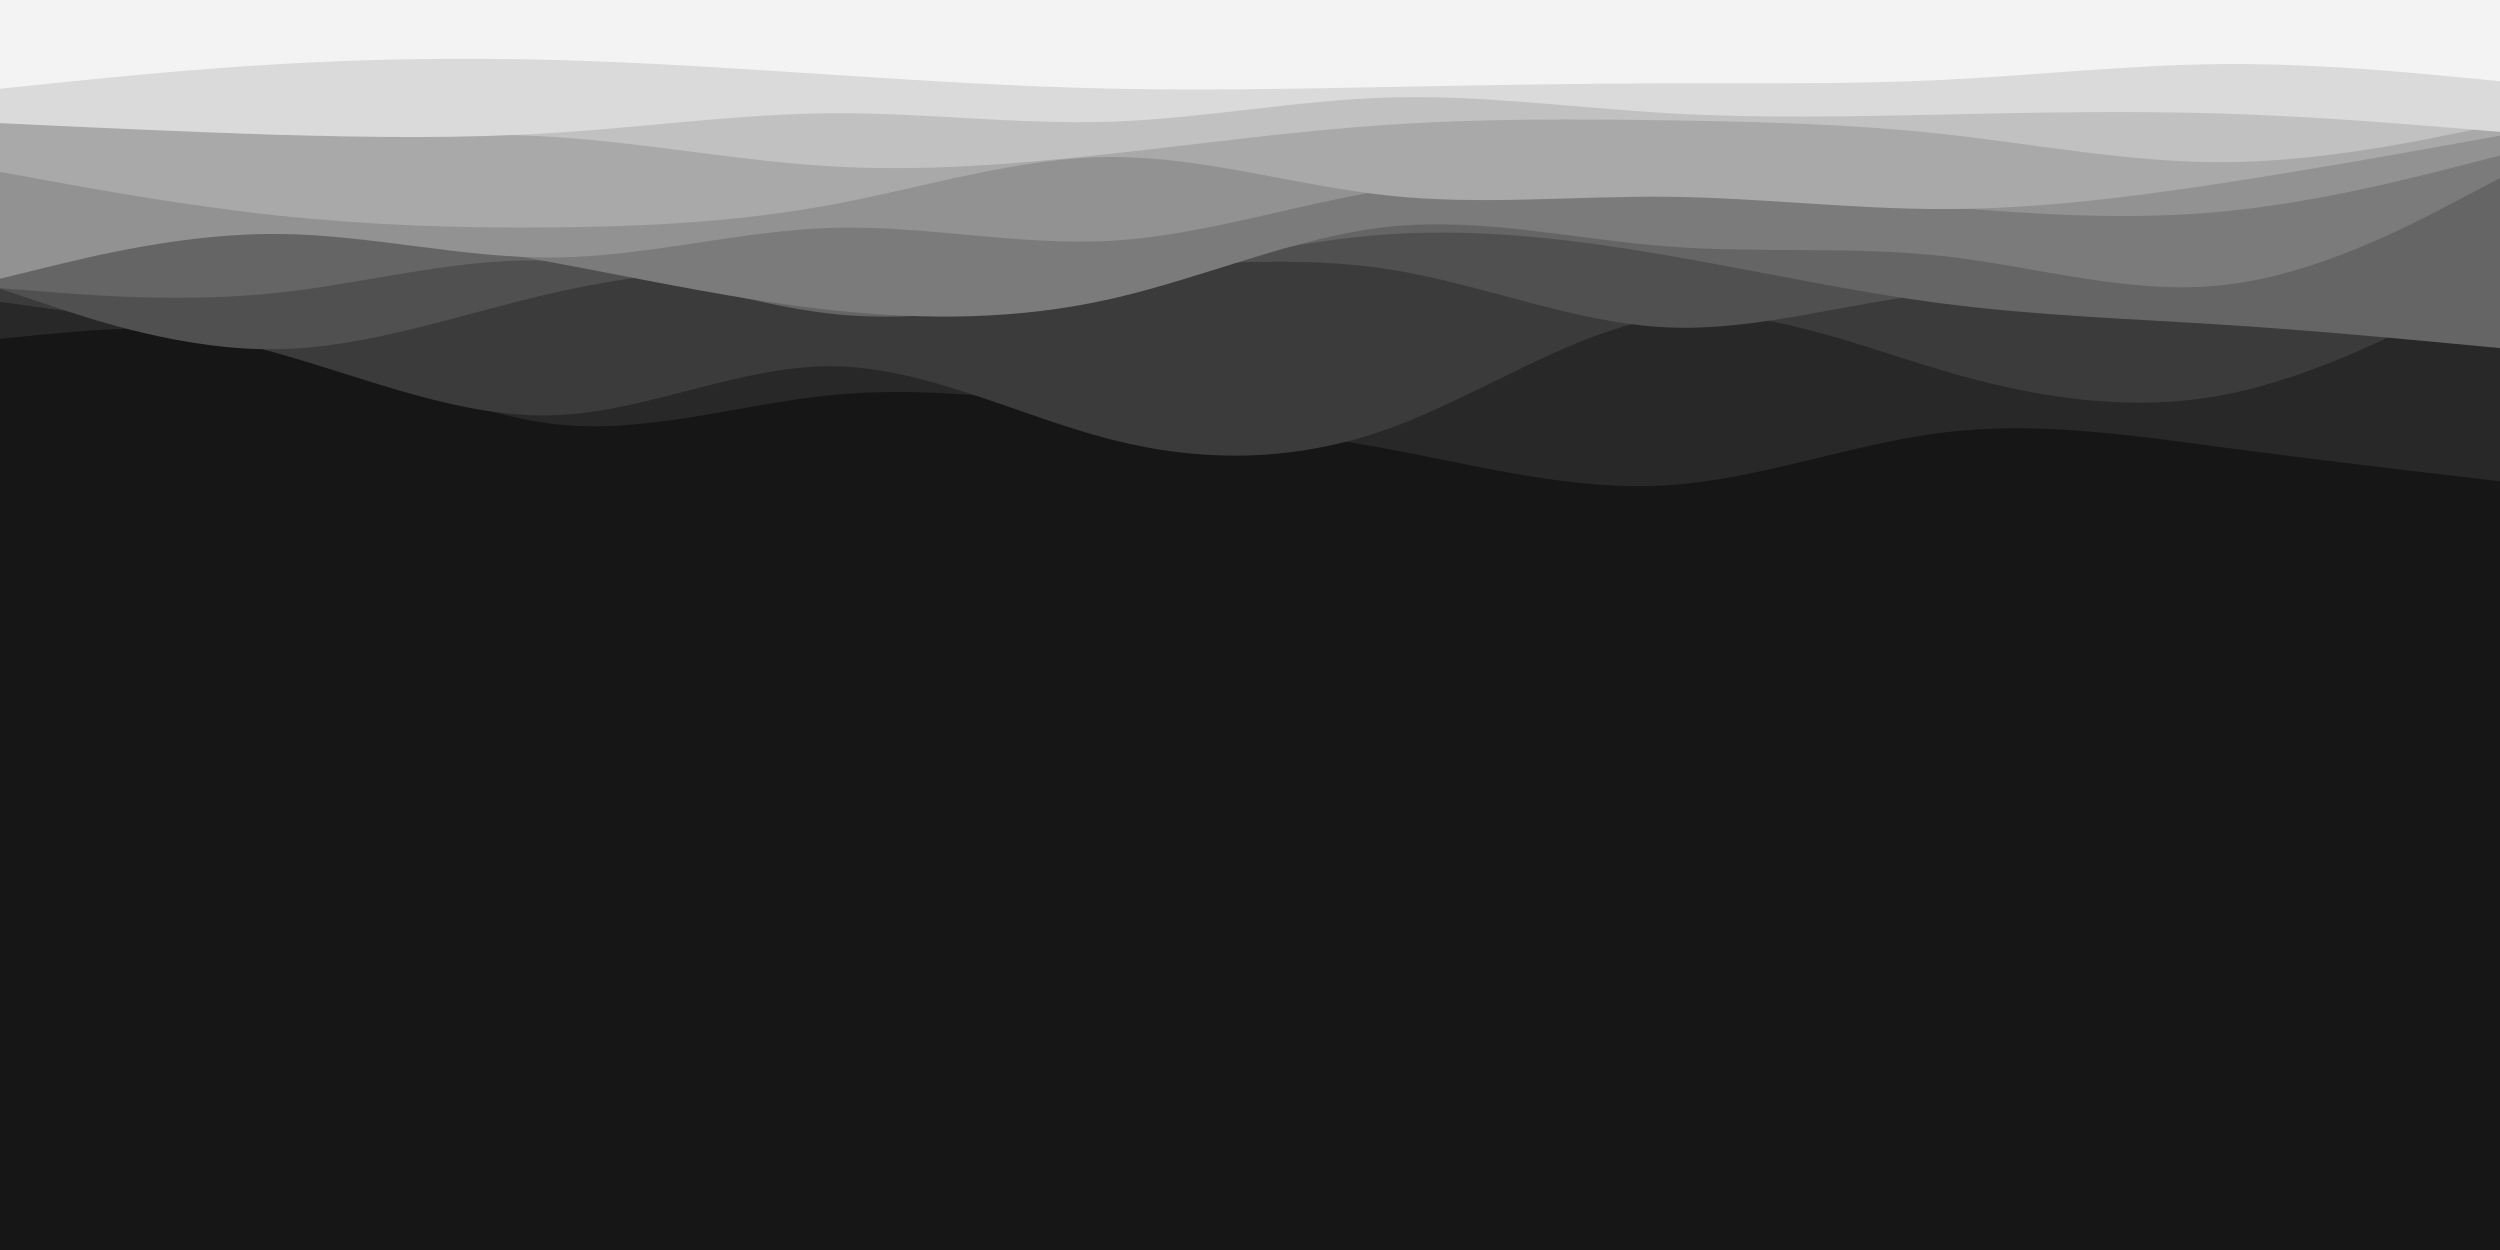
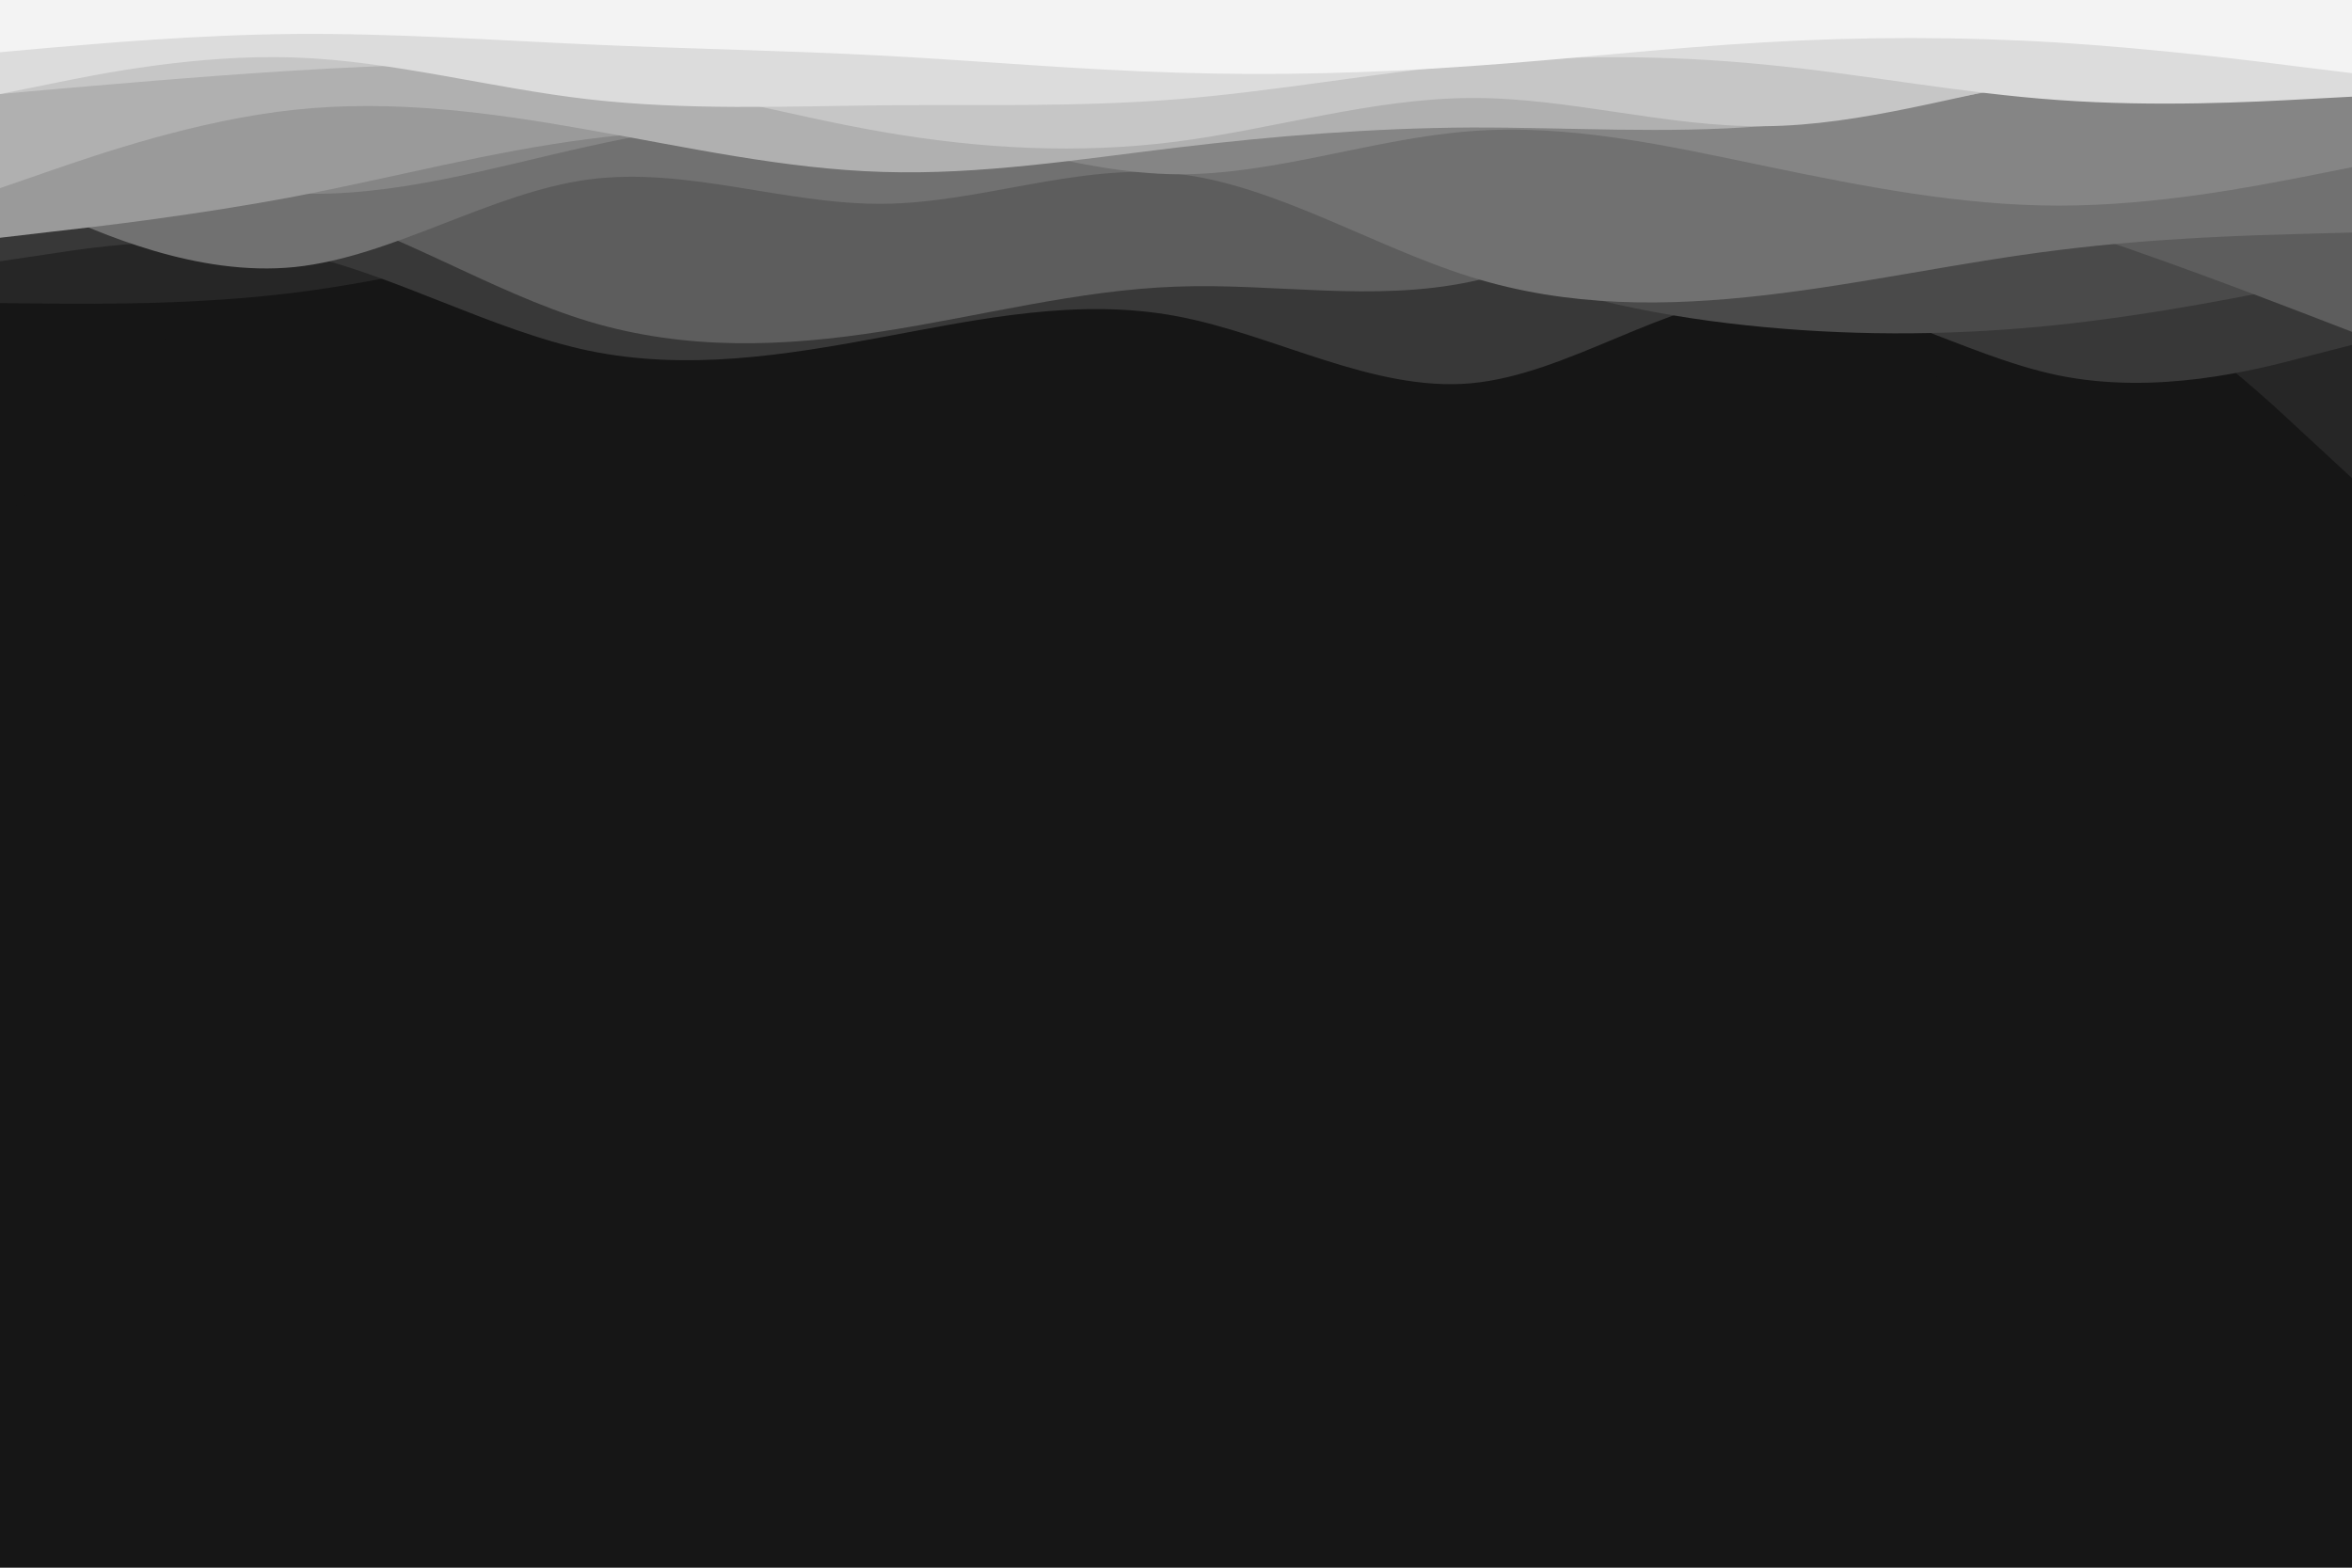
- <svg xmlns="http://www.w3.org/2000/svg" id="visual" viewBox="0 0 4000 2000" width="4000" height="2000" version="1.1">
-   <rect x="0" y="0" width="4000" height="2000" fill="#161616" />
-   <path d="M0 707L74 674C148 641 296 575 444.2 562.2C592.3 549.3 740.7 589.7 888.8 620C1037 650.3 1185 670.7 1333.2 714.2C1481.3 757.7 1629.7 824.3 1777.8 813.8C1926 803.3 2074 715.7 2222.2 669C2370.3 622.3 2518.7 616.7 2666.8 615C2815 613.3 2963 615.7 3111.2 616.2C3259.3 616.7 3407.7 615.3 3555.8 619.7C3704 624 3852 634 3926 639L4000 644L4000 0L3926 0C3852 0 3704 0 3555.8 0C3407.7 0 3259.3 0 3111.2 0C2963 0 2815 0 2666.8 0C2518.7 0 2370.3 0 2222.2 0C2074 0 1926 0 1777.8 0C1629.7 0 1481.3 0 1333.2 0C1185 0 1037 0 888.8 0C740.7 0 592.3 0 444.2 0C296 0 148 0 74 0L0 0Z" fill="#161616" />
-   <path d="M0 542L74 534.8C148 527.7 296 513.3 444.2 547C592.3 580.7 740.7 662.3 888.8 678.7C1037 695 1185 646 1333.2 631.8C1481.3 617.7 1629.7 638.3 1777.8 656.7C1926 675 2074 691 2222.2 718.7C2370.3 746.3 2518.7 785.7 2666.8 776.5C2815 767.3 2963 709.7 3111.2 691.8C3259.3 674 3407.7 696 3555.8 715.7C3704 735.3 3852 752.7 3926 761.3L4000 770L4000 0L3926 0C3852 0 3704 0 3555.8 0C3407.7 0 3259.3 0 3111.2 0C2963 0 2815 0 2666.8 0C2518.7 0 2370.3 0 2222.2 0C2074 0 1926 0 1777.8 0C1629.7 0 1481.3 0 1333.2 0C1185 0 1037 0 888.8 0C740.7 0 592.3 0 444.2 0C296 0 148 0 74 0L0 0Z" fill="#282828" />
-   <path d="M0 483L74 493.2C148 503.3 296 523.7 444.2 565.3C592.3 607 740.7 670 888.8 664.3C1037 658.7 1185 584.3 1333.2 586C1481.3 587.7 1629.7 665.3 1777.8 703.2C1926 741 2074 739 2222.2 685.7C2370.3 632.3 2518.7 527.7 2666.8 507.2C2815 486.7 2963 550.3 3111.2 593.7C3259.3 637 3407.7 660 3555.8 632.2C3704 604.3 3852 525.7 3926 486.3L4000 447L4000 0L3926 0C3852 0 3704 0 3555.8 0C3407.7 0 3259.3 0 3111.2 0C2963 0 2815 0 2666.8 0C2518.7 0 2370.3 0 2222.2 0C2074 0 1926 0 1777.8 0C1629.7 0 1481.3 0 1333.2 0C1185 0 1037 0 888.8 0C740.7 0 592.3 0 444.2 0C296 0 148 0 74 0L0 0Z" fill="#3b3b3b" />
-   <path d="M0 462L74 486.8C148 511.7 296 561.3 444.2 558.7C592.3 556 740.7 501 888.8 467.8C1037 434.7 1185 423.3 1333.2 422.5C1481.3 421.7 1629.7 431.3 1777.8 427.8C1926 424.3 2074 407.7 2222.2 430.8C2370.3 454 2518.7 517 2666.8 523.8C2815 530.7 2963 481.3 3111.2 468.3C3259.3 455.3 3407.7 478.7 3555.8 490.7C3704 502.7 3852 503.3 3926 503.7L4000 504L4000 0L3926 0C3852 0 3704 0 3555.8 0C3407.7 0 3259.3 0 3111.2 0C2963 0 2815 0 2666.8 0C2518.7 0 2370.3 0 2222.2 0C2074 0 1926 0 1777.8 0C1629.7 0 1481.3 0 1333.2 0C1185 0 1037 0 888.8 0C740.7 0 592.3 0 444.2 0C296 0 148 0 74 0L0 0Z" fill="#505050" />
-   <path d="M0 461L74 466.8C148 472.7 296 484.3 444.2 468.5C592.3 452.7 740.7 409.3 888.8 417.8C1037 426.3 1185 486.7 1333.2 502.3C1481.3 518 1629.7 489 1777.8 455.7C1926 422.3 2074 384.7 2222.2 374.8C2370.3 365 2518.7 383 2666.8 408.5C2815 434 2963 467 3111.2 486C3259.3 505 3407.7 510 3555.8 519.5C3704 529 3852 543 3926 550L4000 557L4000 0L3926 0C3852 0 3704 0 3555.8 0C3407.7 0 3259.3 0 3111.2 0C2963 0 2815 0 2666.8 0C2518.7 0 2370.3 0 2222.2 0C2074 0 1926 0 1777.8 0C1629.7 0 1481.3 0 1333.2 0C1185 0 1037 0 888.8 0C740.7 0 592.3 0 444.2 0C296 0 148 0 74 0L0 0Z" fill="#656565" />
-   <path d="M0 411L74 400.5C148 390 296 369 444.2 369.8C592.3 370.7 740.7 393.3 888.8 420.8C1037 448.3 1185 480.7 1333.2 496.5C1481.3 512.3 1629.7 511.7 1777.8 478.2C1926 444.7 2074 378.3 2222.2 362.8C2370.3 347.3 2518.7 382.7 2666.8 394.2C2815 405.7 2963 393.3 3111.2 410C3259.3 426.7 3407.7 472.3 3555.8 456.3C3704 440.3 3852 362.7 3926 323.8L4000 285L4000 0L3926 0C3852 0 3704 0 3555.8 0C3407.7 0 3259.3 0 3111.2 0C2963 0 2815 0 2666.8 0C2518.7 0 2370.3 0 2222.2 0C2074 0 1926 0 1777.8 0C1629.7 0 1481.3 0 1333.2 0C1185 0 1037 0 888.8 0C740.7 0 592.3 0 444.2 0C296 0 148 0 74 0L0 0Z" fill="#7b7b7b" />
-   <path d="M0 446L74 427.8C148 409.7 296 373.3 444.2 374.3C592.3 375.3 740.7 413.7 888.8 412C1037 410.3 1185 368.7 1333.2 364.5C1481.3 360.3 1629.7 393.7 1777.8 385.2C1926 376.7 2074 326.3 2222.2 303.2C2370.3 280 2518.7 284 2666.8 293.7C2815 303.3 2963 318.7 3111.2 331C3259.3 343.3 3407.7 352.7 3555.8 338.5C3704 324.3 3852 286.7 3926 267.8L4000 249L4000 0L3926 0C3852 0 3704 0 3555.8 0C3407.7 0 3259.3 0 3111.2 0C2963 0 2815 0 2666.8 0C2518.7 0 2370.3 0 2222.2 0C2074 0 1926 0 1777.8 0C1629.7 0 1481.3 0 1333.2 0C1185 0 1037 0 888.8 0C740.7 0 592.3 0 444.2 0C296 0 148 0 74 0L0 0Z" fill="#929292" />
-   <path d="M0 275L74 288.5C148 302 296 329 444.2 344.8C592.3 360.7 740.7 365.3 888.8 363.8C1037 362.3 1185 354.7 1333.2 327C1481.3 299.3 1629.7 251.7 1777.8 251.2C1926 250.7 2074 297.3 2222.2 313C2370.3 328.7 2518.7 313.3 2666.8 314.8C2815 316.3 2963 334.7 3111.2 334.5C3259.3 334.3 3407.7 315.7 3555.8 293C3704 270.3 3852 243.7 3926 230.3L4000 217L4000 0L3926 0C3852 0 3704 0 3555.8 0C3407.7 0 3259.3 0 3111.2 0C2963 0 2815 0 2666.8 0C2518.7 0 2370.3 0 2222.2 0C2074 0 1926 0 1777.8 0C1629.7 0 1481.3 0 1333.2 0C1185 0 1037 0 888.8 0C740.7 0 592.3 0 444.2 0C296 0 148 0 74 0L0 0Z" fill="#a9a9a9" />
-   <path d="M0 178L74 186.5C148 195 296 212 444.2 215.7C592.3 219.3 740.7 209.7 888.8 219.3C1037 229 1185 258 1333.2 266.3C1481.3 274.7 1629.7 262.3 1777.8 246C1926 229.7 2074 209.3 2222.2 199.5C2370.3 189.7 2518.7 190.3 2666.8 192.5C2815 194.7 2963 198.3 3111.2 214.7C3259.3 231 3407.7 260 3555.8 259.5C3704 259 3852 229 3926 214L4000 199L4000 0L3926 0C3852 0 3704 0 3555.8 0C3407.7 0 3259.3 0 3111.2 0C2963 0 2815 0 2666.8 0C2518.7 0 2370.3 0 2222.2 0C2074 0 1926 0 1777.8 0C1629.7 0 1481.3 0 1333.2 0C1185 0 1037 0 888.8 0C740.7 0 592.3 0 444.2 0C296 0 148 0 74 0L0 0Z" fill="#c1c1c1" />
-   <path d="M0 197L74 200.5C148 204 296 211 444.2 215.5C592.3 220 740.7 222 888.8 212.5C1037 203 1185 182 1333.2 181.2C1481.3 180.3 1629.7 199.7 1777.8 194.7C1926 189.7 2074 160.3 2222.2 156C2370.3 151.7 2518.7 172.3 2666.8 181C2815 189.7 2963 186.3 3111.2 183.2C3259.3 180 3407.7 177 3555.8 181.7C3704 186.3 3852 198.7 3926 204.8L4000 211L4000 0L3926 0C3852 0 3704 0 3555.8 0C3407.7 0 3259.3 0 3111.2 0C2963 0 2815 0 2666.8 0C2518.7 0 2370.3 0 2222.2 0C2074 0 1926 0 1777.8 0C1629.7 0 1481.3 0 1333.2 0C1185 0 1037 0 888.8 0C740.7 0 592.3 0 444.2 0C296 0 148 0 74 0L0 0Z" fill="#dadada" />
-   <path d="M0 142L74 134.3C148 126.7 296 111.3 444.2 102.7C592.3 94 740.7 92 888.8 96C1037 100 1185 110 1333.2 119.7C1481.3 129.3 1629.7 138.7 1777.8 141.8C1926 145 2074 142 2222.2 139.2C2370.3 136.3 2518.7 133.7 2666.8 133.3C2815 133 2963 135 3111.2 127.7C3259.3 120.3 3407.7 103.7 3555.8 102.5C3704 101.3 3852 115.7 3926 122.8L4000 130L4000 0L3926 0C3852 0 3704 0 3555.8 0C3407.7 0 3259.3 0 3111.2 0C2963 0 2815 0 2666.8 0C2518.7 0 2370.3 0 2222.2 0C2074 0 1926 0 1777.8 0C1629.7 0 1481.3 0 1333.2 0C1185 0 1037 0 888.8 0C740.7 0 592.3 0 444.2 0C296 0 148 0 74 0L0 0Z" fill="#f3f3f3" />
+ <svg xmlns="http://www.w3.org/2000/svg" id="visual" viewBox="0 0 900 600" width="900" height="600" version="1.1">
+   <rect x="0" y="0" width="900" height="600" fill="#161616" />
+   <path d="M0 201L18.8 178C37.7 155 75.3 109 112.8 101.3C150.3 93.7 187.7 124.3 225.2 133.2C262.7 142 300.3 129 337.8 113.8C375.3 98.7 412.7 81.3 450.2 75.3C487.7 69.3 525.3 74.7 562.8 88.8C600.3 103 637.7 126 675.2 137.2C712.7 148.3 750.3 147.7 787.8 133.7C825.3 119.7 862.7 92.3 881.3 78.7L900 65L900 0L881.3 0C862.7 0 825.3 0 787.8 0C750.3 0 712.7 0 675.2 0C637.7 0 600.3 0 562.8 0C525.3 0 487.7 0 450.2 0C412.7 0 375.3 0 337.8 0C300.3 0 262.7 0 225.2 0C187.7 0 150.3 0 112.8 0C75.3 0 37.7 0 18.8 0L0 0Z" fill="#161616" />
+   <path d="M0 116L18.8 116.2C37.7 116.3 75.3 116.7 112.8 112C150.3 107.3 187.7 97.7 225.2 88.7C262.7 79.7 300.3 71.3 337.8 66C375.3 60.7 412.7 58.3 450.2 60.3C487.7 62.3 525.3 68.7 562.8 78.7C600.3 88.7 637.7 102.3 675.2 103C712.7 103.7 750.3 91.3 787.8 102.5C825.3 113.7 862.7 148.3 881.3 165.7L900 183L900 0L881.3 0C862.7 0 825.3 0 787.8 0C750.3 0 712.7 0 675.2 0C637.7 0 600.3 0 562.8 0C525.3 0 487.7 0 450.2 0C412.7 0 375.3 0 337.8 0C300.3 0 262.7 0 225.2 0C187.7 0 150.3 0 112.8 0C75.3 0 37.7 0 18.8 0L0 0Z" fill="#262626" />
+   <path d="M0 100L18.8 97.2C37.7 94.3 75.3 88.7 112.8 96.7C150.3 104.7 187.7 126.3 225.2 134.2C262.7 142 300.3 136 337.8 129C375.3 122 412.7 114 450.2 121C487.7 128 525.3 150 562.8 146.7C600.3 143.3 637.7 114.7 675.2 112.8C712.7 111 750.3 136 787.8 143.7C825.3 151.3 862.7 141.7 881.3 136.8L900 132L900 0L881.3 0C862.7 0 825.3 0 787.8 0C750.3 0 712.7 0 675.2 0C637.7 0 600.3 0 562.8 0C525.3 0 487.7 0 450.2 0C412.7 0 375.3 0 337.8 0C300.3 0 262.7 0 225.2 0C187.7 0 150.3 0 112.8 0C75.3 0 37.7 0 18.8 0L0 0Z" fill="#383838" />
+   <path d="M0 45L18.8 49C37.7 53 75.3 61 112.8 63C150.3 65 187.7 61 225.2 56.2C262.7 51.3 300.3 45.7 337.8 42.7C375.3 39.7 412.7 39.3 450.2 50.5C487.7 61.7 525.3 84.3 562.8 99.3C600.3 114.3 637.7 121.7 675.2 125.2C712.7 128.7 750.3 128.3 787.8 124.3C825.3 120.3 862.7 112.7 881.3 108.8L900 105L900 0L881.3 0C862.7 0 825.3 0 787.8 0C750.3 0 712.7 0 675.2 0C637.7 0 600.3 0 562.8 0C525.3 0 487.7 0 450.2 0C412.7 0 375.3 0 337.8 0C300.3 0 262.7 0 225.2 0C187.7 0 150.3 0 112.8 0C75.3 0 37.7 0 18.8 0L0 0Z" fill="#4a4a4a" />
+   <path d="M0 80L18.8 77.2C37.7 74.3 75.3 68.7 112.8 78C150.3 87.3 187.7 111.7 225.2 123C262.7 134.3 300.3 132.7 337.8 126.8C375.3 121 412.7 111 450.2 109.7C487.7 108.3 525.3 115.7 562.8 107.8C600.3 100 637.7 77 675.2 70.5C712.7 64 750.3 74 787.8 86.2C825.3 98.3 862.7 112.7 881.3 119.8L900 127L900 0L881.3 0C862.7 0 825.3 0 787.8 0C750.3 0 712.7 0 675.2 0C637.7 0 600.3 0 562.8 0C525.3 0 487.7 0 450.2 0C412.7 0 375.3 0 337.8 0C300.3 0 262.7 0 225.2 0C187.7 0 150.3 0 112.8 0C75.3 0 37.7 0 18.8 0L0 0Z" fill="#5d5d5d" />
+   <path d="M0 72L18.8 80.5C37.7 89 75.3 106 112.8 102.2C150.3 98.3 187.7 73.7 225.2 68.7C262.7 63.7 300.3 78.3 337.8 78C375.3 77.7 412.7 62.3 450.2 66.5C487.7 70.7 525.3 94.3 562.8 106C600.3 117.7 637.7 117.3 675.2 113C712.7 108.7 750.3 100.3 787.8 95.7C825.3 91 862.7 90 881.3 89.5L900 89L900 0L881.3 0C862.7 0 825.3 0 787.8 0C750.3 0 712.7 0 675.2 0C637.7 0 600.3 0 562.8 0C525.3 0 487.7 0 450.2 0C412.7 0 375.3 0 337.8 0C300.3 0 262.7 0 225.2 0C187.7 0 150.3 0 112.8 0C75.3 0 37.7 0 18.8 0L0 0Z" fill="#717171" />
+   <path d="M0 43L18.8 50.3C37.7 57.7 75.3 72.3 112.8 74C150.3 75.7 187.7 64.3 225.2 56C262.7 47.7 300.3 42.3 337.8 47C375.3 51.7 412.7 66.3 450.2 66.7C487.7 67 525.3 53 562.8 50.2C600.3 47.3 637.7 55.7 675.2 63.5C712.7 71.3 750.3 78.7 787.8 78.7C825.3 78.7 862.7 71.3 881.3 67.7L900 64L900 0L881.3 0C862.7 0 825.3 0 787.8 0C750.3 0 712.7 0 675.2 0C637.7 0 600.3 0 562.8 0C525.3 0 487.7 0 450.2 0C412.7 0 375.3 0 337.8 0C300.3 0 262.7 0 225.2 0C187.7 0 150.3 0 112.8 0C75.3 0 37.7 0 18.8 0L0 0Z" fill="#858585" />
+   <path d="M0 91L18.8 88.8C37.7 86.7 75.3 82.3 112.8 75.2C150.3 68 187.7 58 225.2 53.2C262.7 48.3 300.3 48.7 337.8 50C375.3 51.3 412.7 53.7 450.2 50.8C487.7 48 525.3 40 562.8 37.5C600.3 35 637.7 38 675.2 37.5C712.7 37 750.3 33 787.8 32C825.3 31 862.7 33 881.3 34L900 35L900 0L881.3 0C862.7 0 825.3 0 787.8 0C750.3 0 712.7 0 675.2 0C637.7 0 600.3 0 562.8 0C525.3 0 487.7 0 450.2 0C412.7 0 375.3 0 337.8 0C300.3 0 262.7 0 225.2 0C187.7 0 150.3 0 112.8 0C75.3 0 37.7 0 18.8 0L0 0Z" fill="#9a9a9a" />
+   <path d="M0 72L18.8 65.5C37.7 59 75.3 46 112.8 42C150.3 38 187.7 43 225.2 49.7C262.7 56.3 300.3 64.7 337.8 65.8C375.3 67 412.7 61 450.2 56.5C487.7 52 525.3 49 562.8 48.8C600.3 48.7 637.7 51.3 675.2 48.2C712.7 45 750.3 36 787.8 31C825.3 26 862.7 25 881.3 24.5L900 24L900 0L881.3 0C862.7 0 825.3 0 787.8 0C750.3 0 712.7 0 675.2 0C637.7 0 600.3 0 562.8 0C525.3 0 487.7 0 450.2 0C412.7 0 375.3 0 337.8 0C300.3 0 262.7 0 225.2 0C187.7 0 150.3 0 112.8 0C75.3 0 37.7 0 18.8 0L0 0Z" fill="#b0b0b0" />
+   <path d="M0 36L18.8 34.3C37.7 32.7 75.3 29.3 112.8 27C150.3 24.7 187.7 23.3 225.2 28.2C262.7 33 300.3 44 337.8 50.5C375.3 57 412.7 59 450.2 54.2C487.7 49.3 525.3 37.7 562.8 37.5C600.3 37.3 637.7 48.7 675.2 48.3C712.7 48 750.3 36 787.8 29.5C825.3 23 862.7 22 881.3 21.5L900 21L900 0L881.3 0C862.7 0 825.3 0 787.8 0C750.3 0 712.7 0 675.2 0C637.7 0 600.3 0 562.8 0C525.3 0 487.7 0 450.2 0C412.7 0 375.3 0 337.8 0C300.3 0 262.7 0 225.2 0C187.7 0 150.3 0 112.8 0C75.3 0 37.7 0 18.8 0L0 0Z" fill="#c6c6c6" />
+   <path d="M0 36L18.8 32.2C37.7 28.3 75.3 20.7 112.8 22C150.3 23.3 187.7 33.7 225.2 38C262.7 42.3 300.3 40.7 337.8 40.3C375.3 40 412.7 41 450.2 38C487.7 35 525.3 28 562.8 24.5C600.3 21 637.7 21 675.2 24.7C712.7 28.3 750.3 35.7 787.8 38.3C825.3 41 862.7 39 881.3 38L900 37L900 0L881.3 0C862.7 0 825.3 0 787.8 0C750.3 0 712.7 0 675.2 0C637.7 0 600.3 0 562.8 0C525.3 0 487.7 0 450.2 0C412.7 0 375.3 0 337.8 0C300.3 0 262.7 0 225.2 0C187.7 0 150.3 0 112.8 0C75.3 0 37.7 0 18.8 0L0 0Z" fill="#dcdcdc" />
+   <path d="M0 20L18.8 18.3C37.7 16.7 75.3 13.3 112.8 13C150.3 12.7 187.7 15.3 225.2 17C262.7 18.7 300.3 19.3 337.8 21.3C375.3 23.3 412.7 26.7 450.2 27.8C487.7 29 525.3 28 562.8 25.3C600.3 22.7 637.7 18.3 675.2 16.2C712.7 14 750.3 14 787.8 16.3C825.3 18.7 862.7 23.3 881.3 25.7L900 28L900 0L881.3 0C862.7 0 825.3 0 787.8 0C750.3 0 712.7 0 675.2 0C637.7 0 600.3 0 562.8 0C525.3 0 487.7 0 450.2 0C412.7 0 375.3 0 337.8 0C300.3 0 262.7 0 225.2 0C187.7 0 150.3 0 112.8 0C75.3 0 37.7 0 18.8 0L0 0Z" fill="#f3f3f3" />
</svg>
